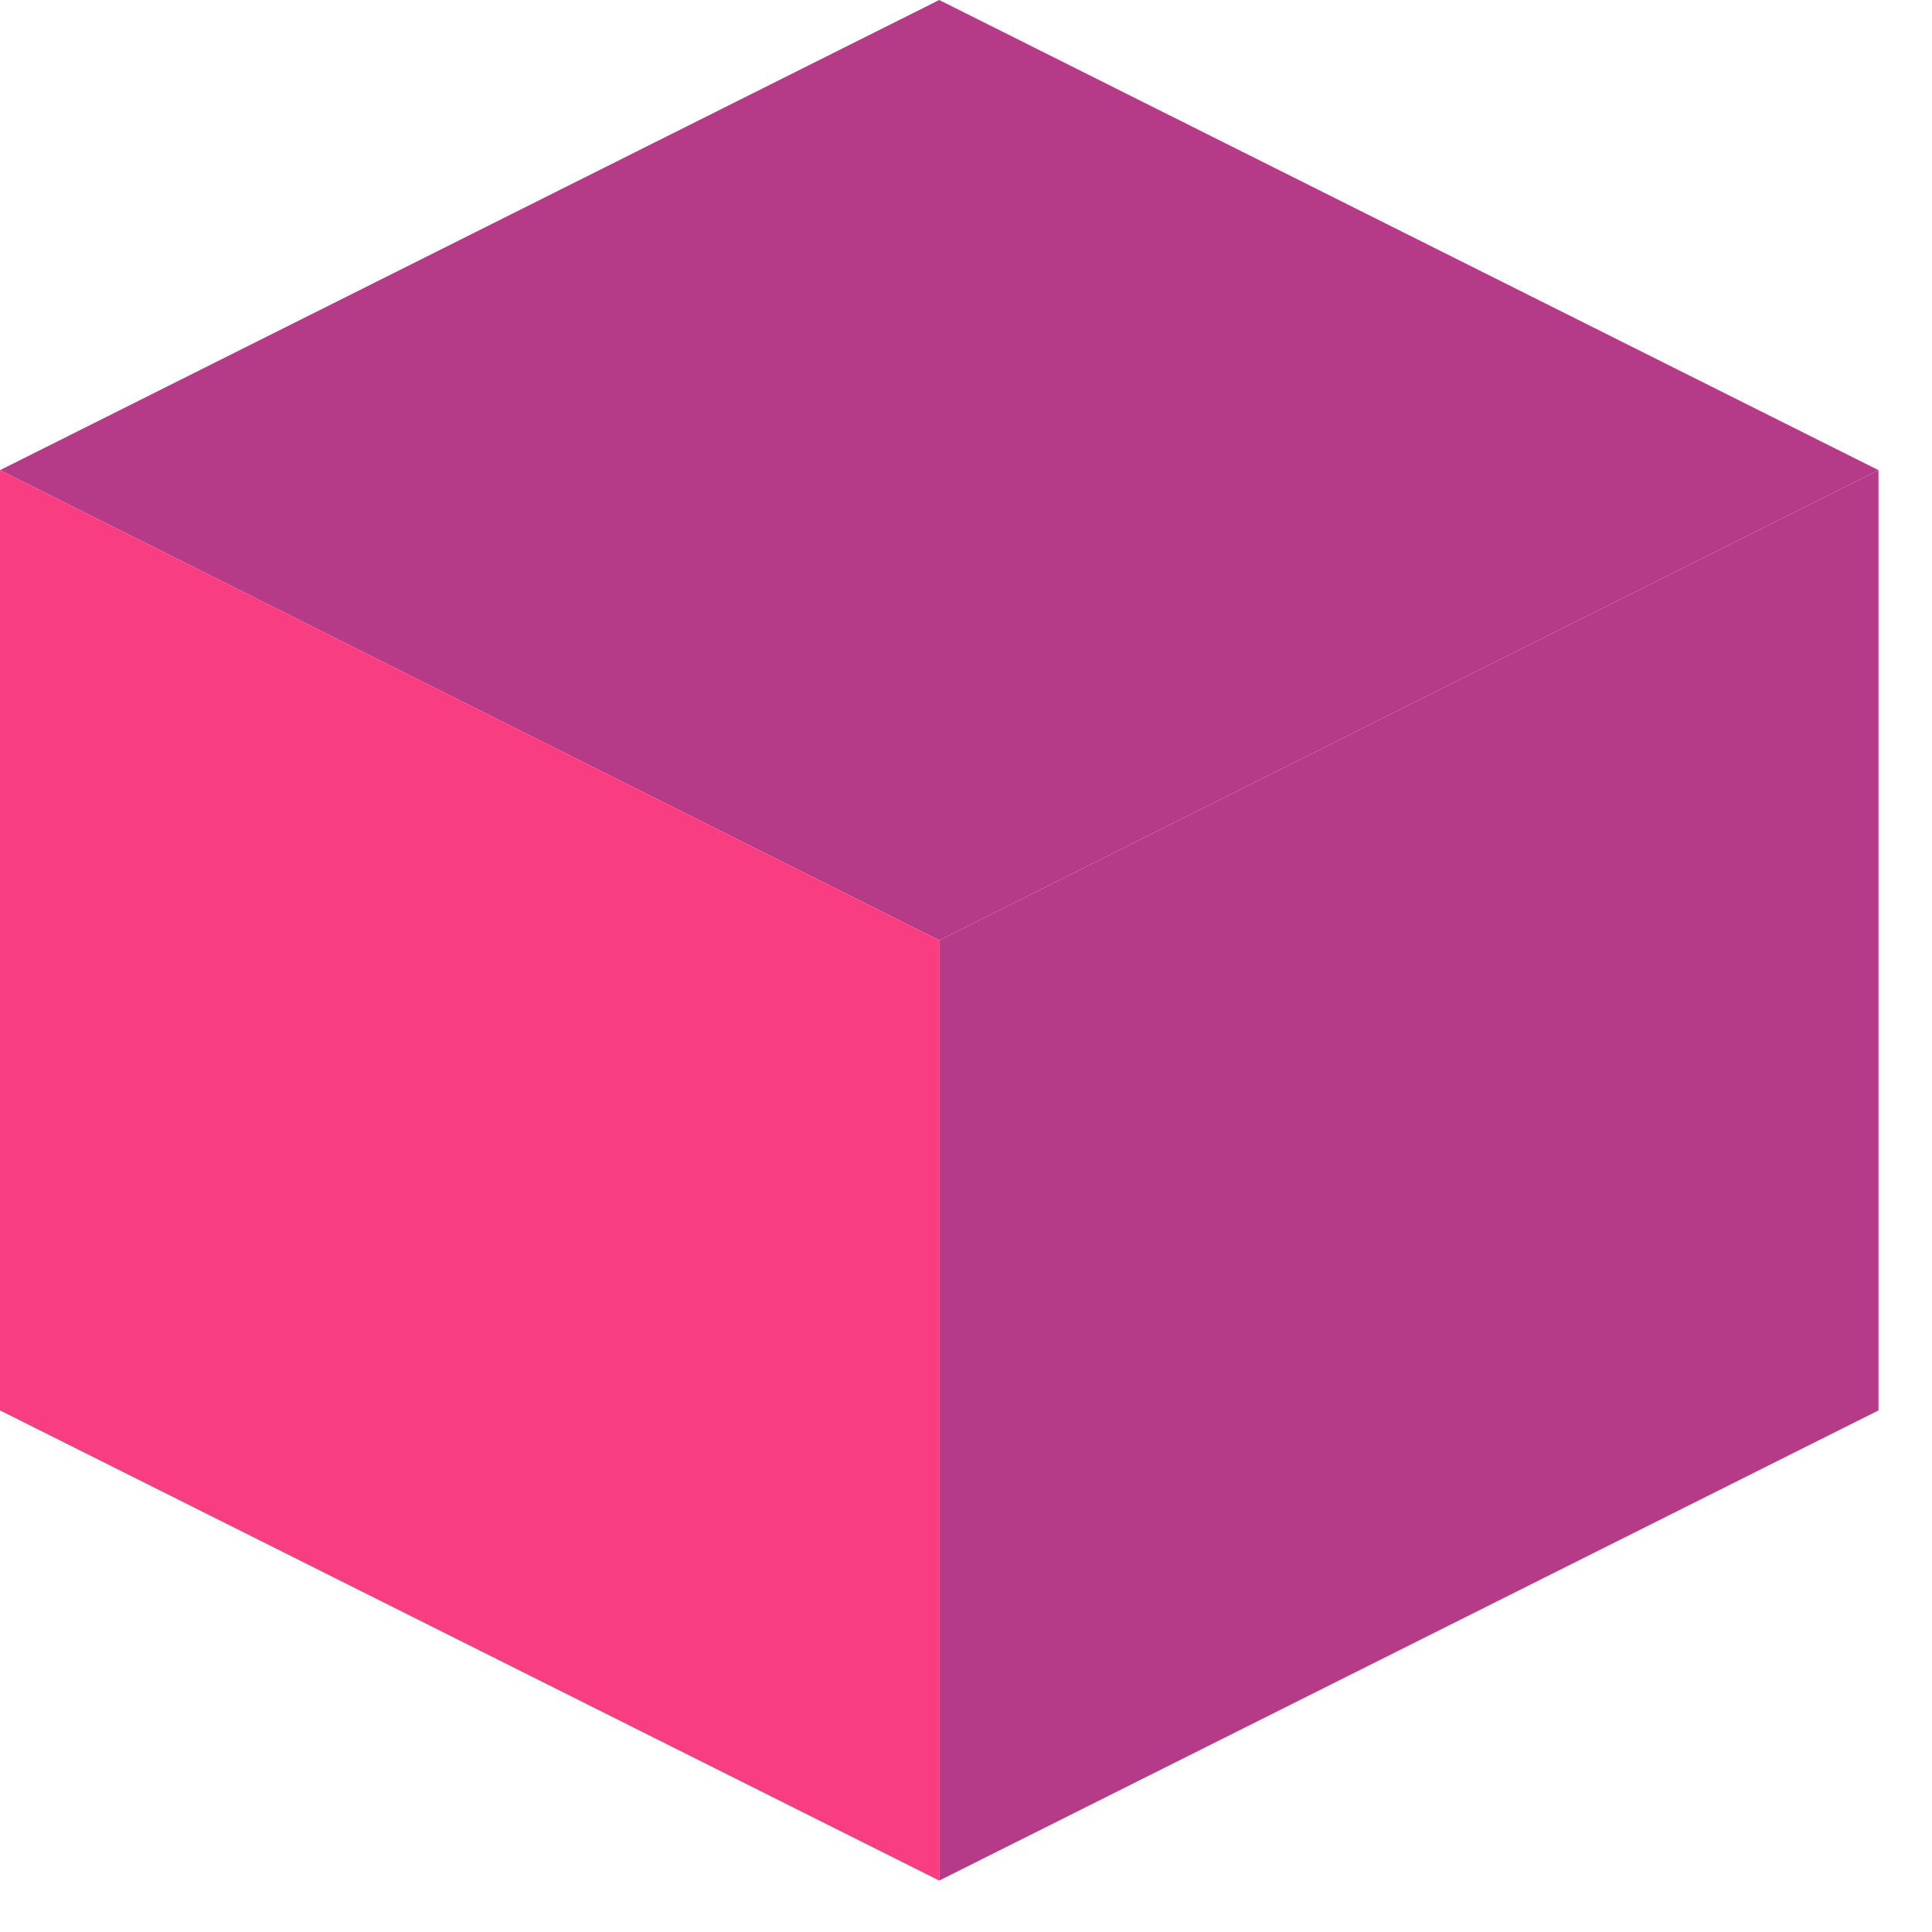
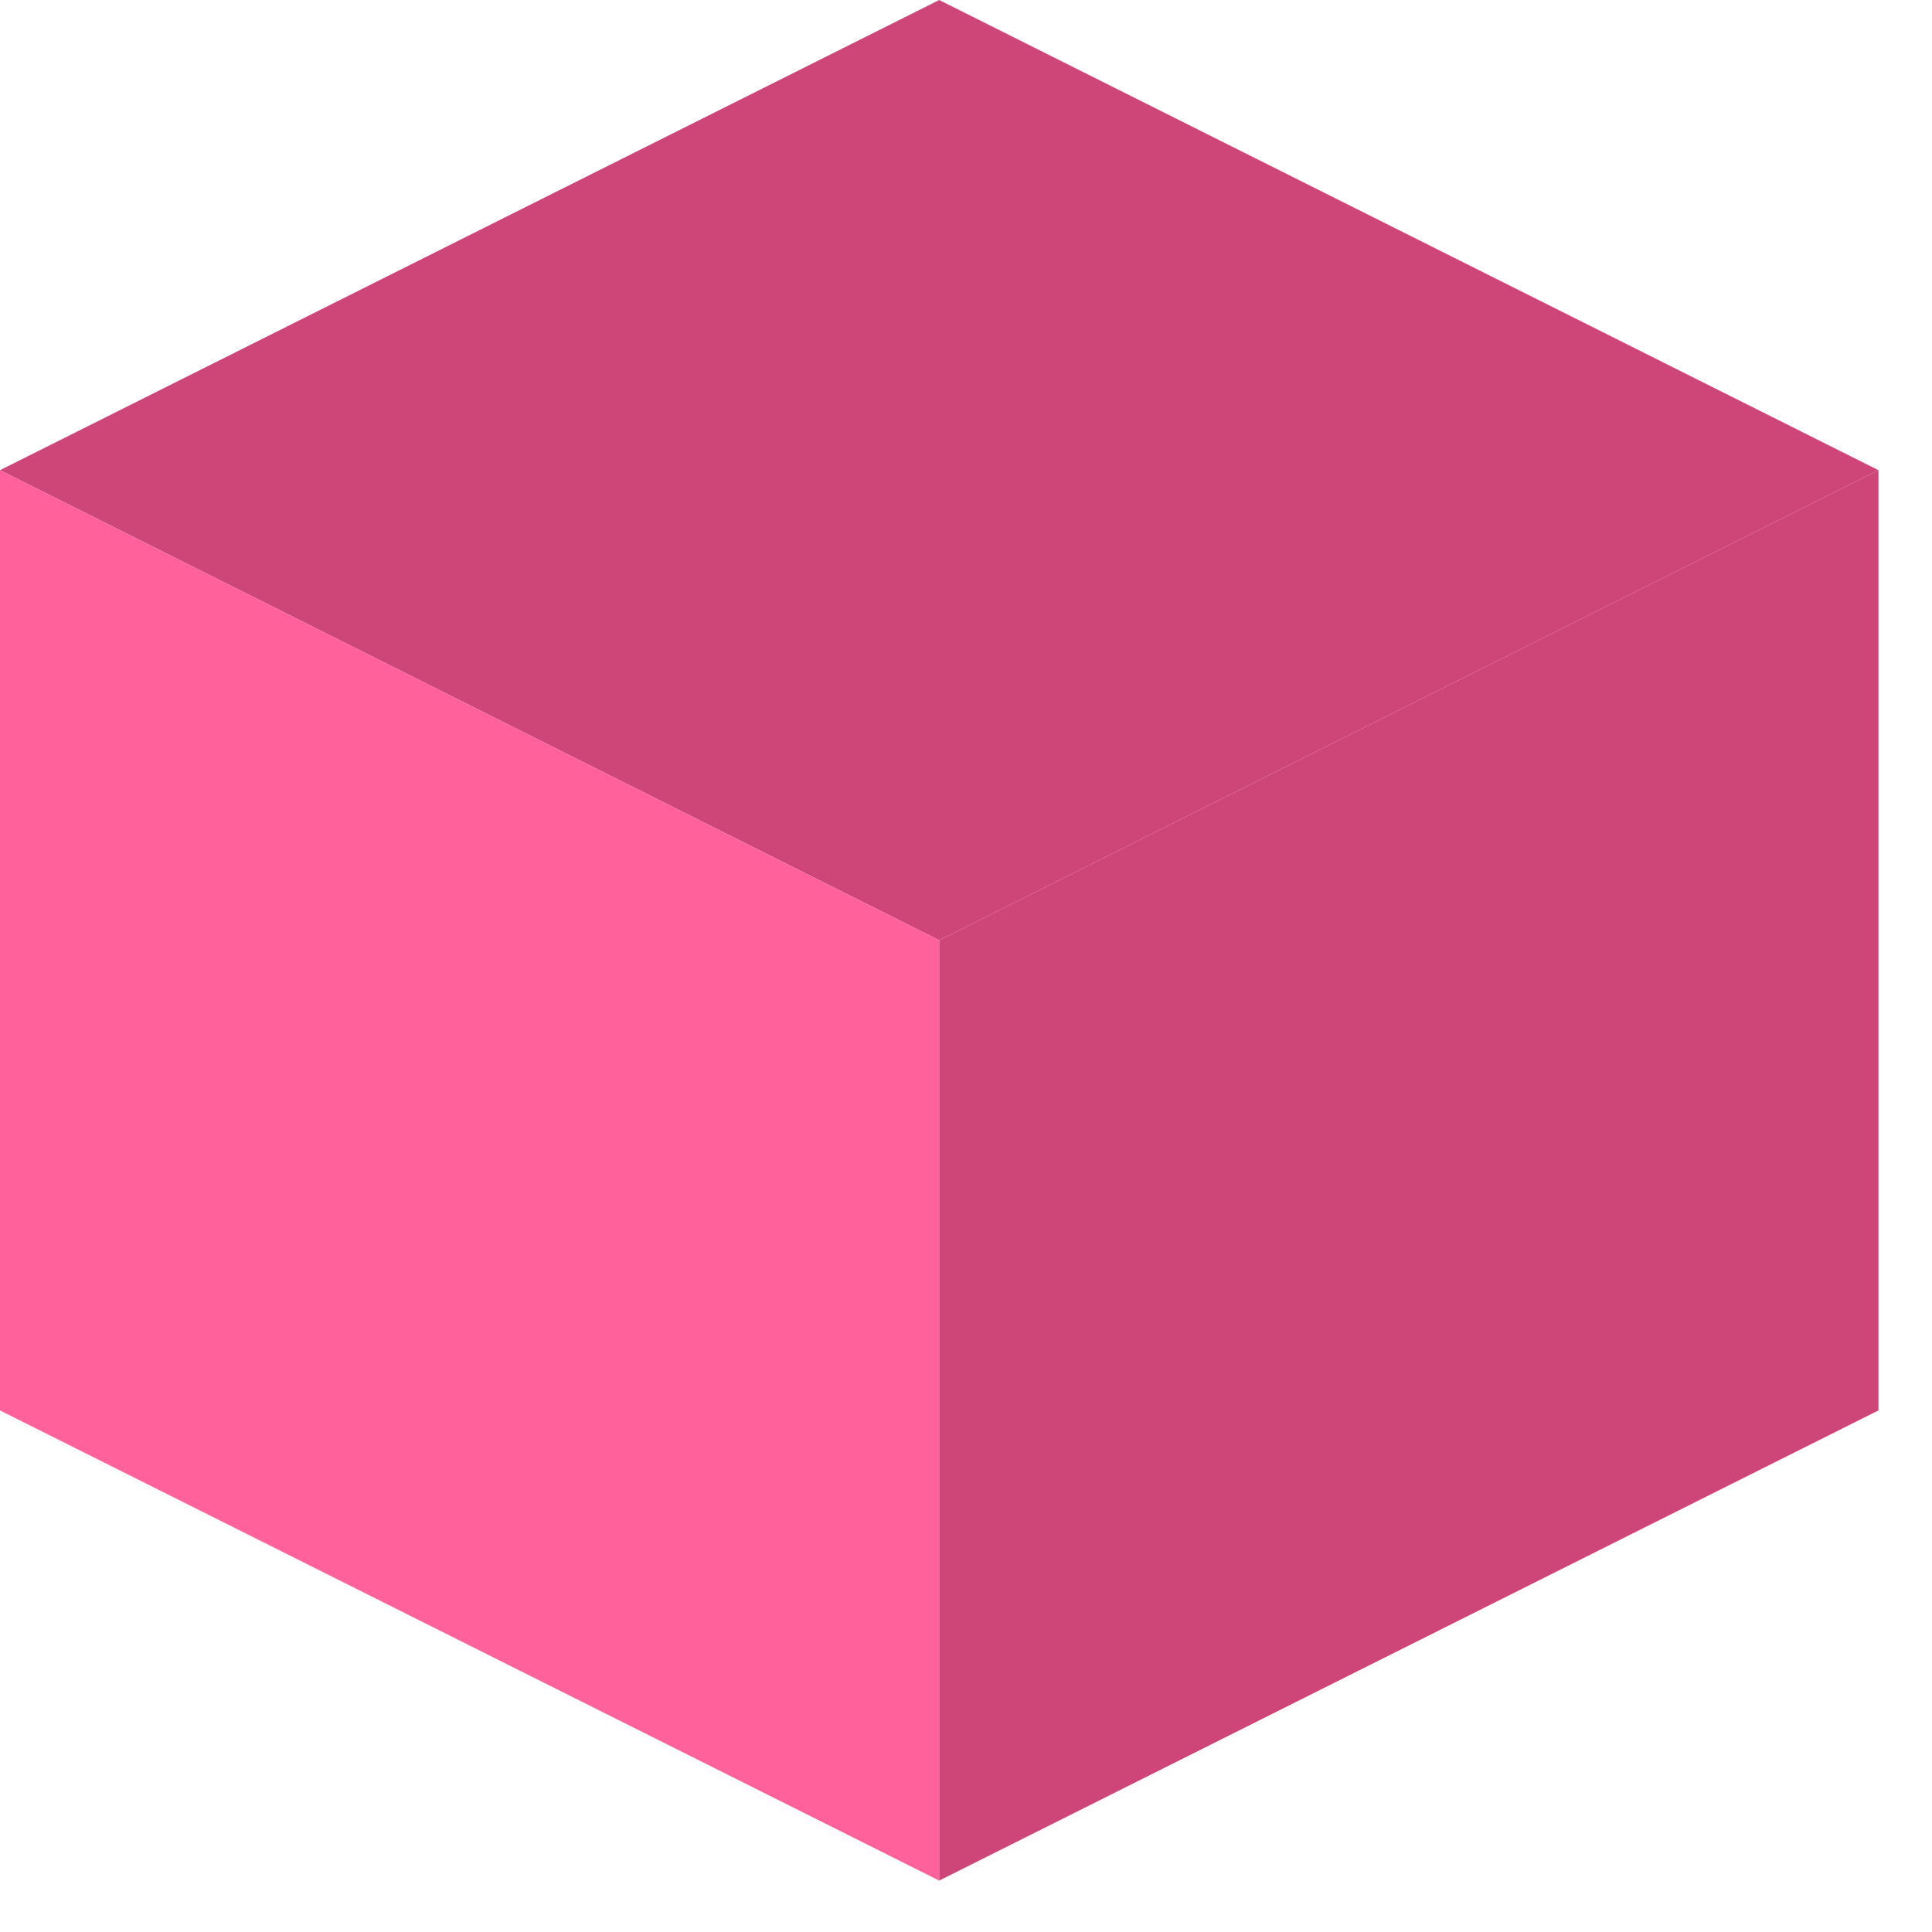
<svg xmlns="http://www.w3.org/2000/svg" width="31" height="31" viewBox="0 0 31 31" fill="none">
-   <path d="M0 7.544L15.07 0L30.141 7.544L15.07 15.087L0 7.544Z" fill="#B53A88" />
-   <path d="M0 7.544L15.07 15.087V30.175L0 22.631V7.544Z" fill="#F93D81" />
-   <path d="M15.07 15.087L30.141 7.544V22.631L15.07 30.175V15.087Z" fill="#B53A88" />
+   <path d="M0 7.544L15.07 0L30.141 7.544L15.07 15.087L0 7.544Z" fill="#CE4677" />
+   <path d="M0 7.544L15.07 15.087V30.175L0 22.631V7.544Z" fill="#FF629A" />
+   <path d="M15.07 15.087L30.141 7.544V22.631L15.07 30.175V15.087Z" fill="#CE4677" />
</svg>
